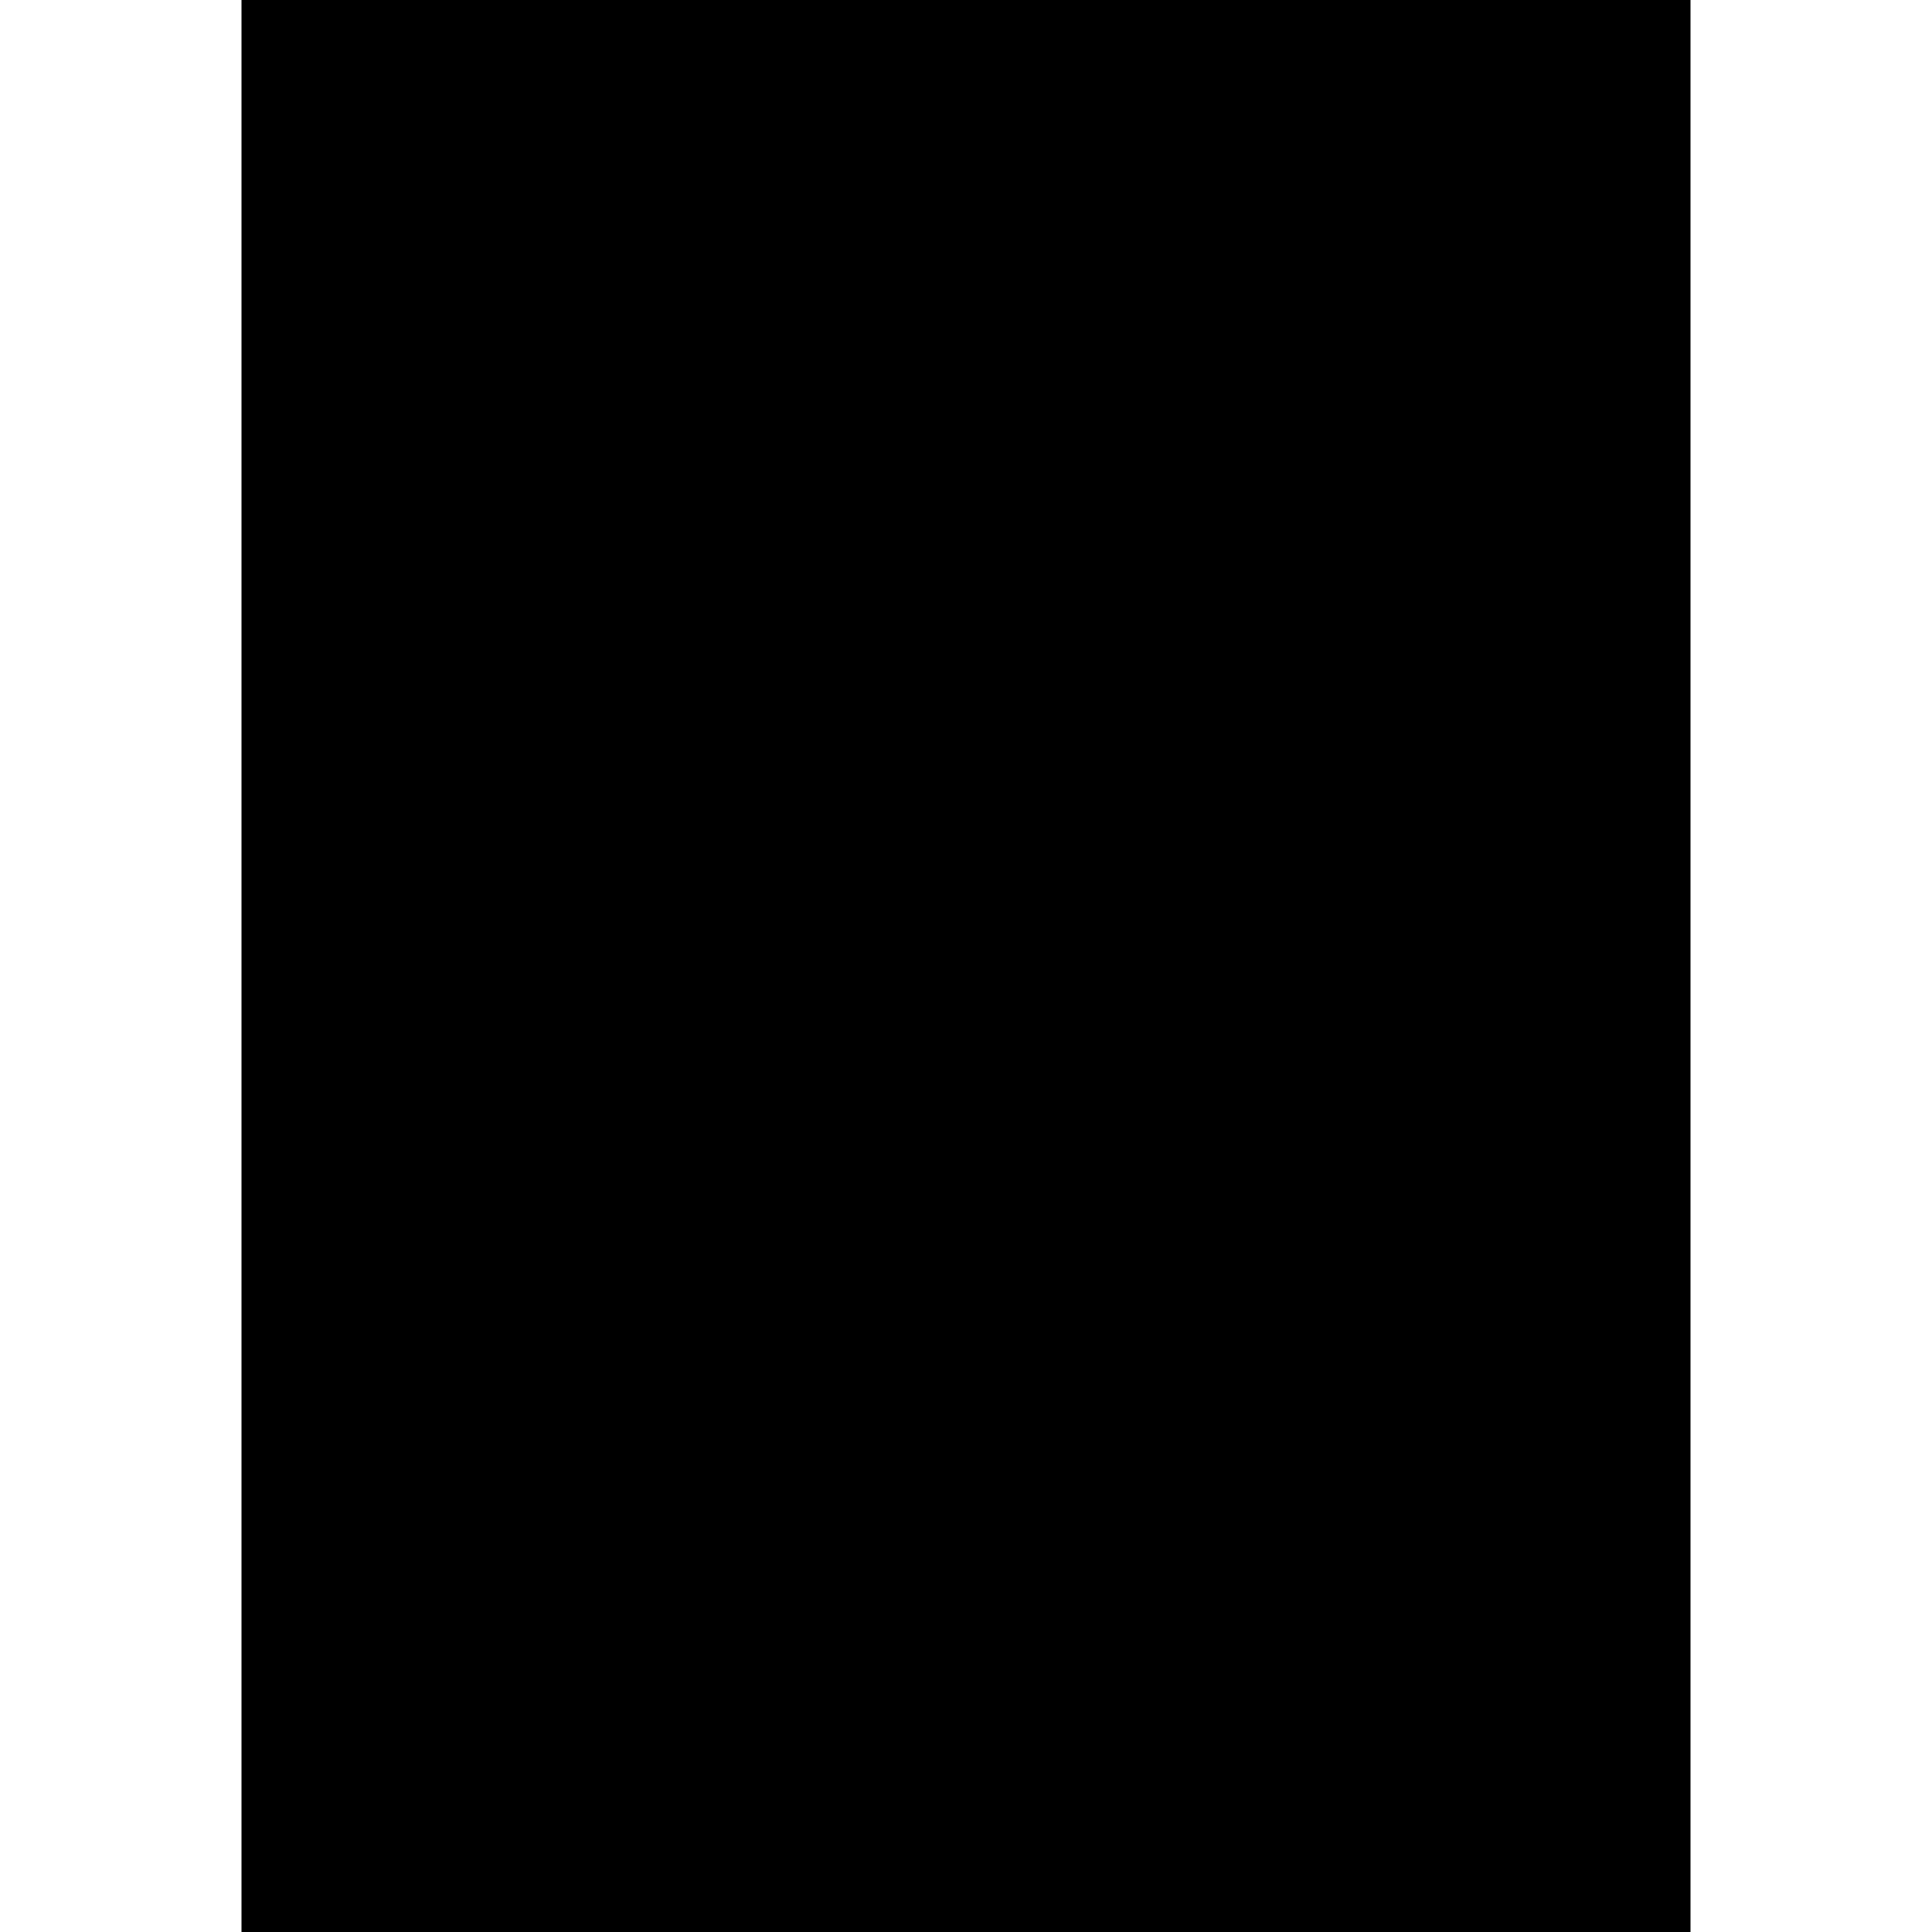
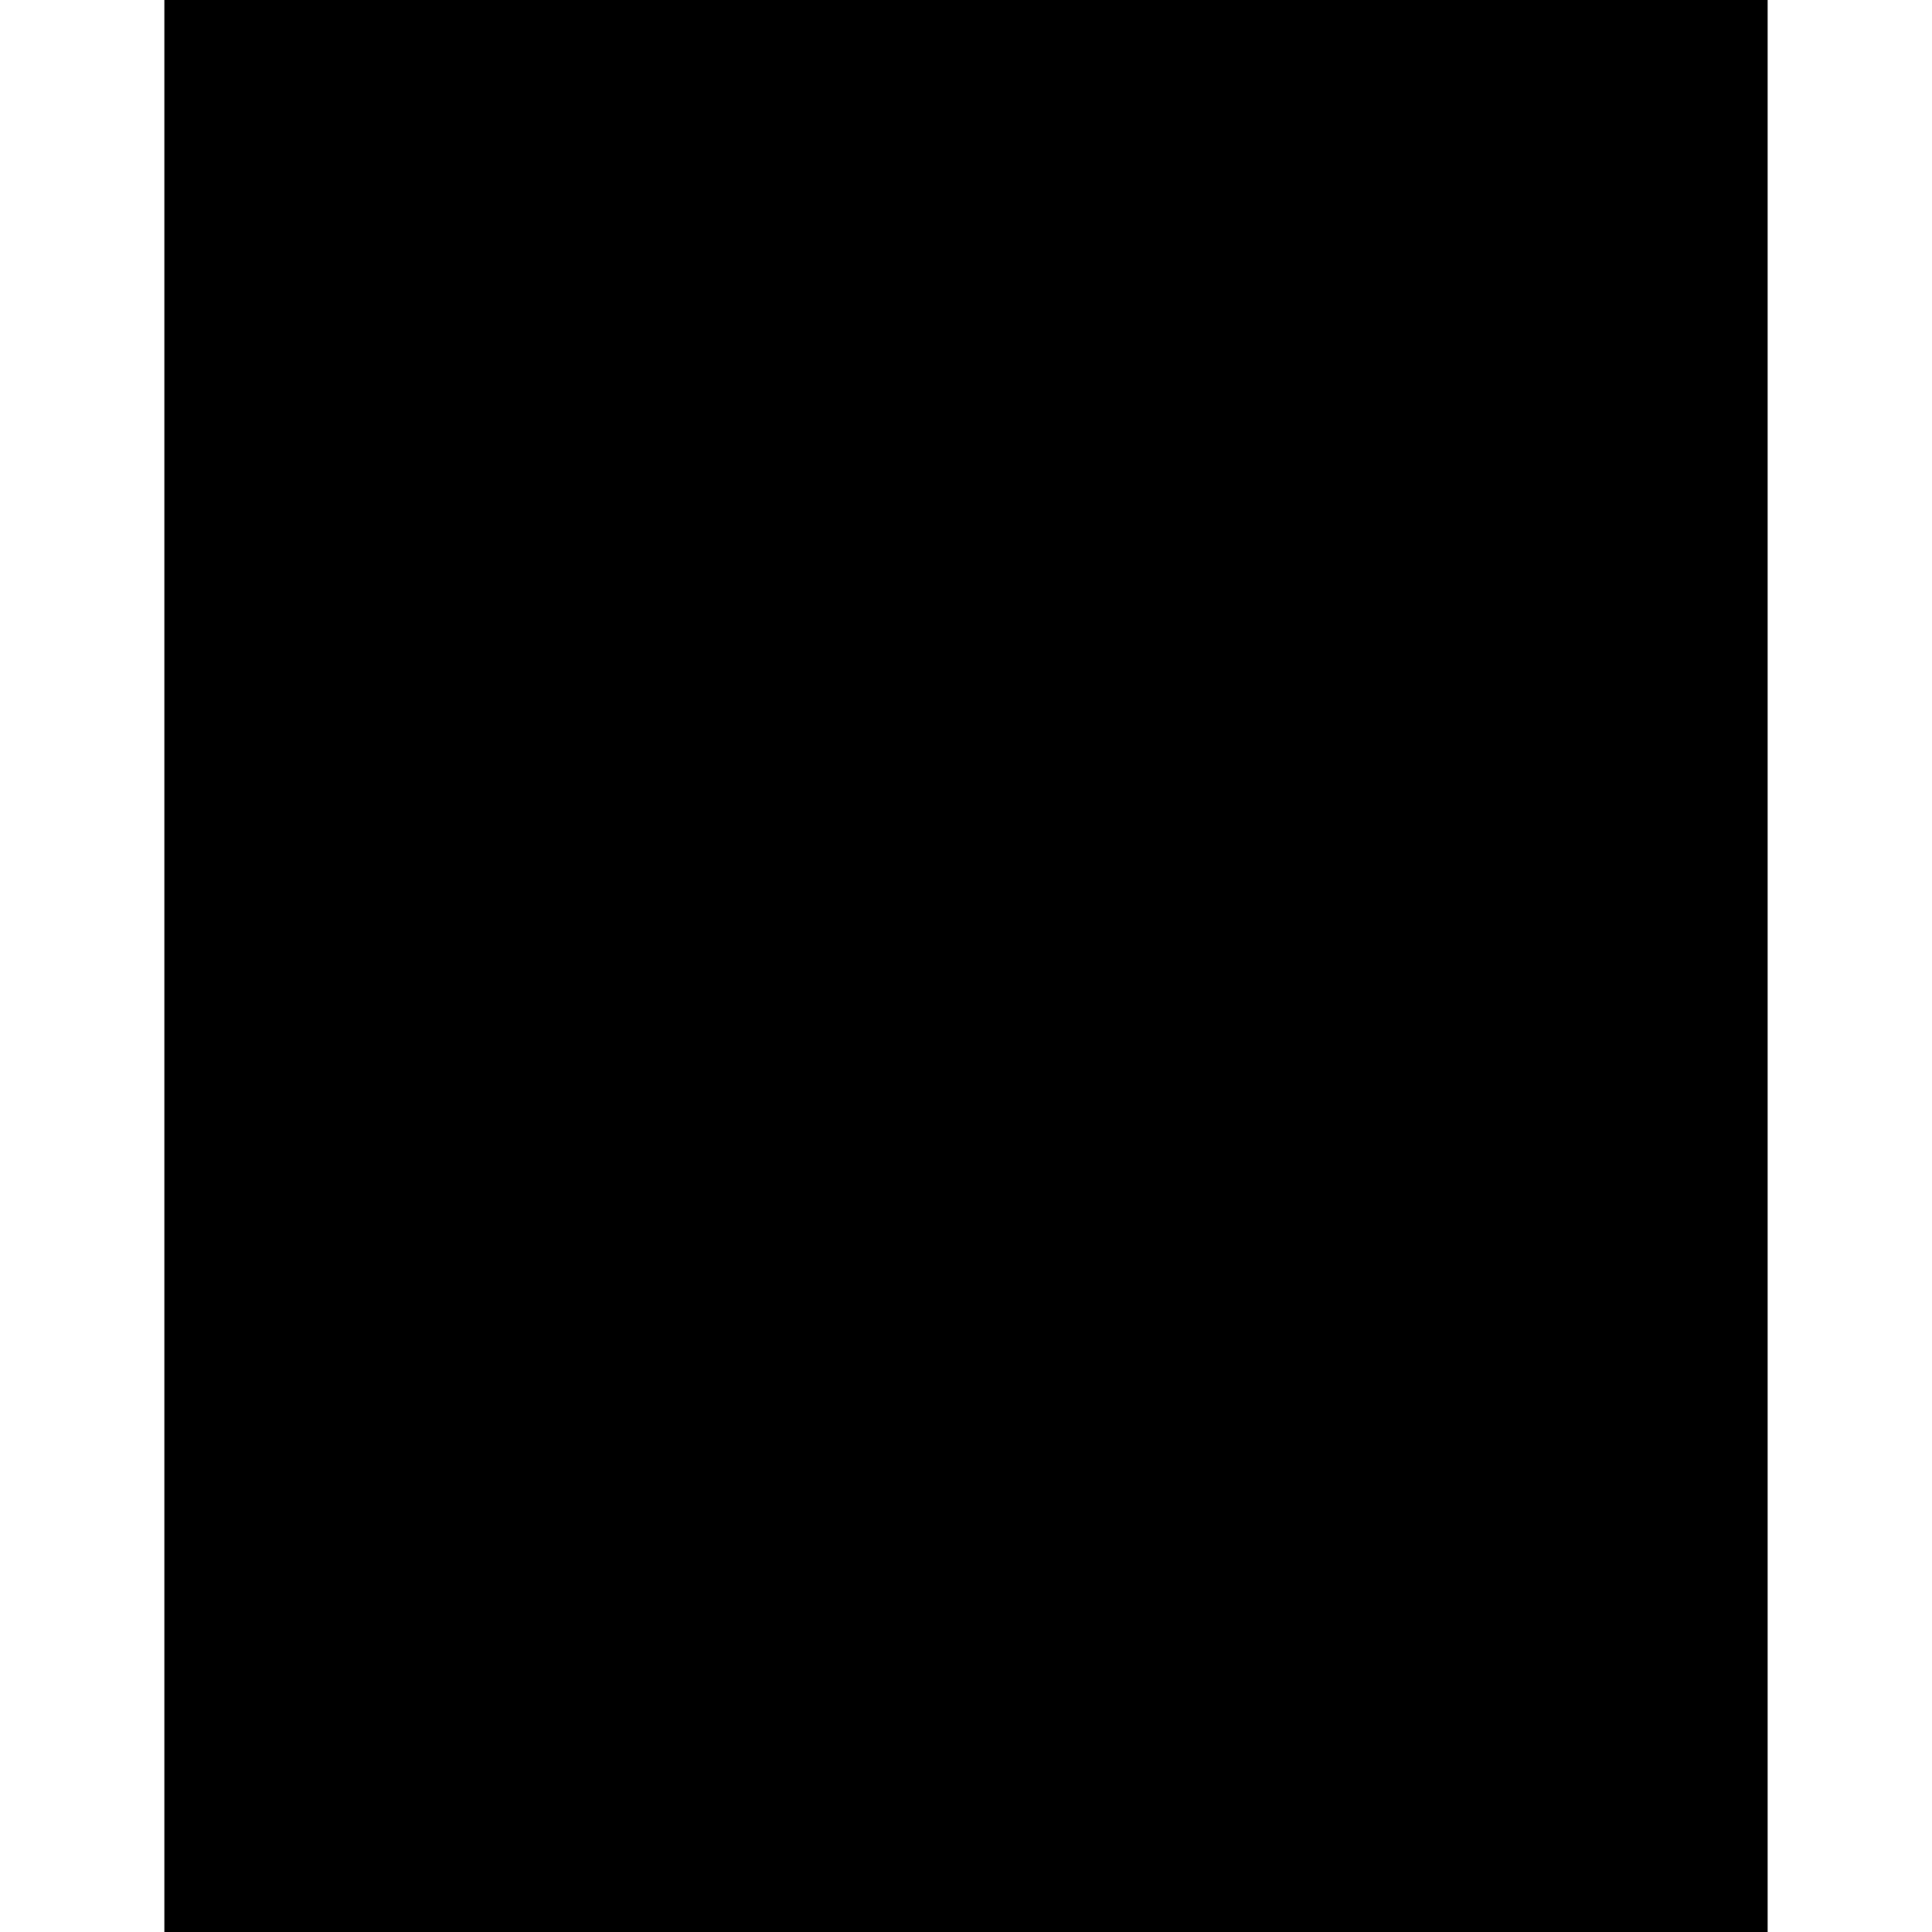
- <svg xmlns="http://www.w3.org/2000/svg" version="1.0" width="1200pt" height="1200pt" viewBox="0 0 1200 1200" preserveAspectRatio="xMidYMid meet">
-   <g transform="translate(0,1200) scale(0.1,-0.1)" fill="#000000" stroke="none">
-     <path d="M1500 6000 l0 -6000 4500 0 4500 0 0 6000 0 6000 -4500 0 -4500 0 0 -6000z" />
+ <svg xmlns="http://www.w3.org/2000/svg" version="1.0" width="1446pt" height="1446pt" viewBox="0 0 1446 1446" preserveAspectRatio="xMidYMid meet">
+   <g transform="translate(0,1446) scale(0.1,-0.1)" fill="#000000" stroke="none">
+     <path d="M1230 7230 l0 -7230 6000 0 6000 0 0 7230 0 7230 -6000 0 -6000 0 0 -7230z" />
  </g>
</svg>
